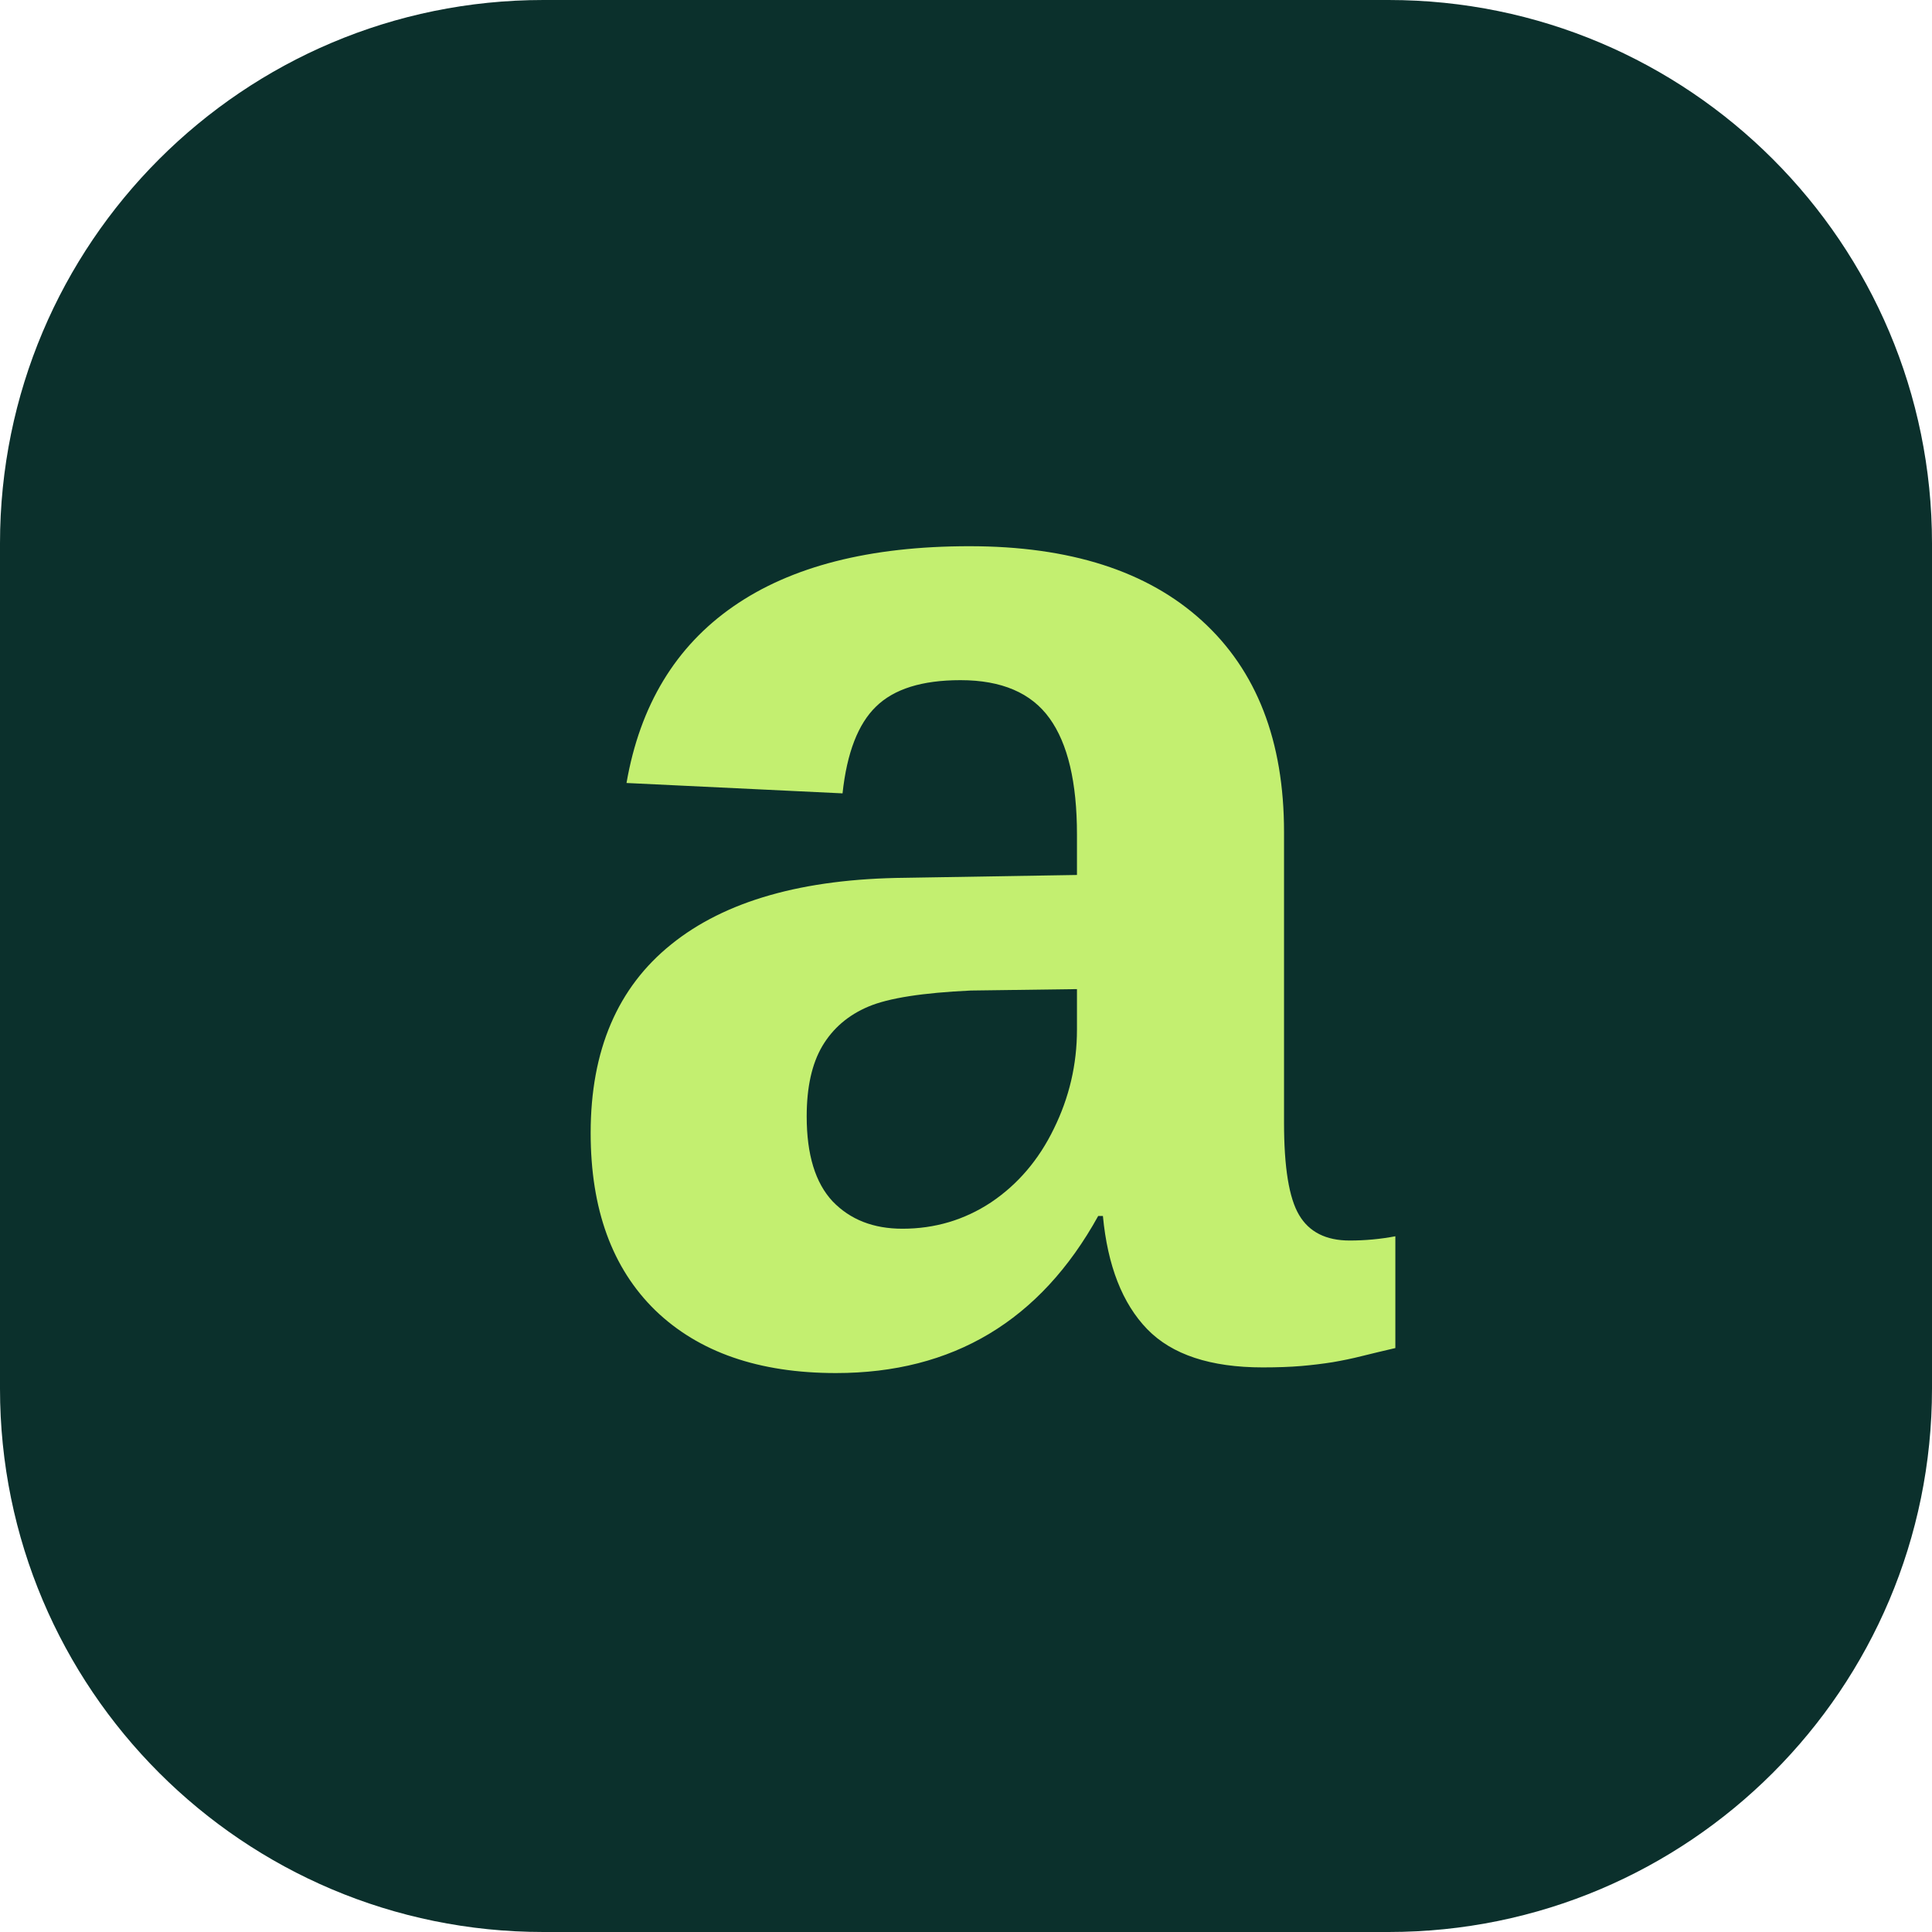
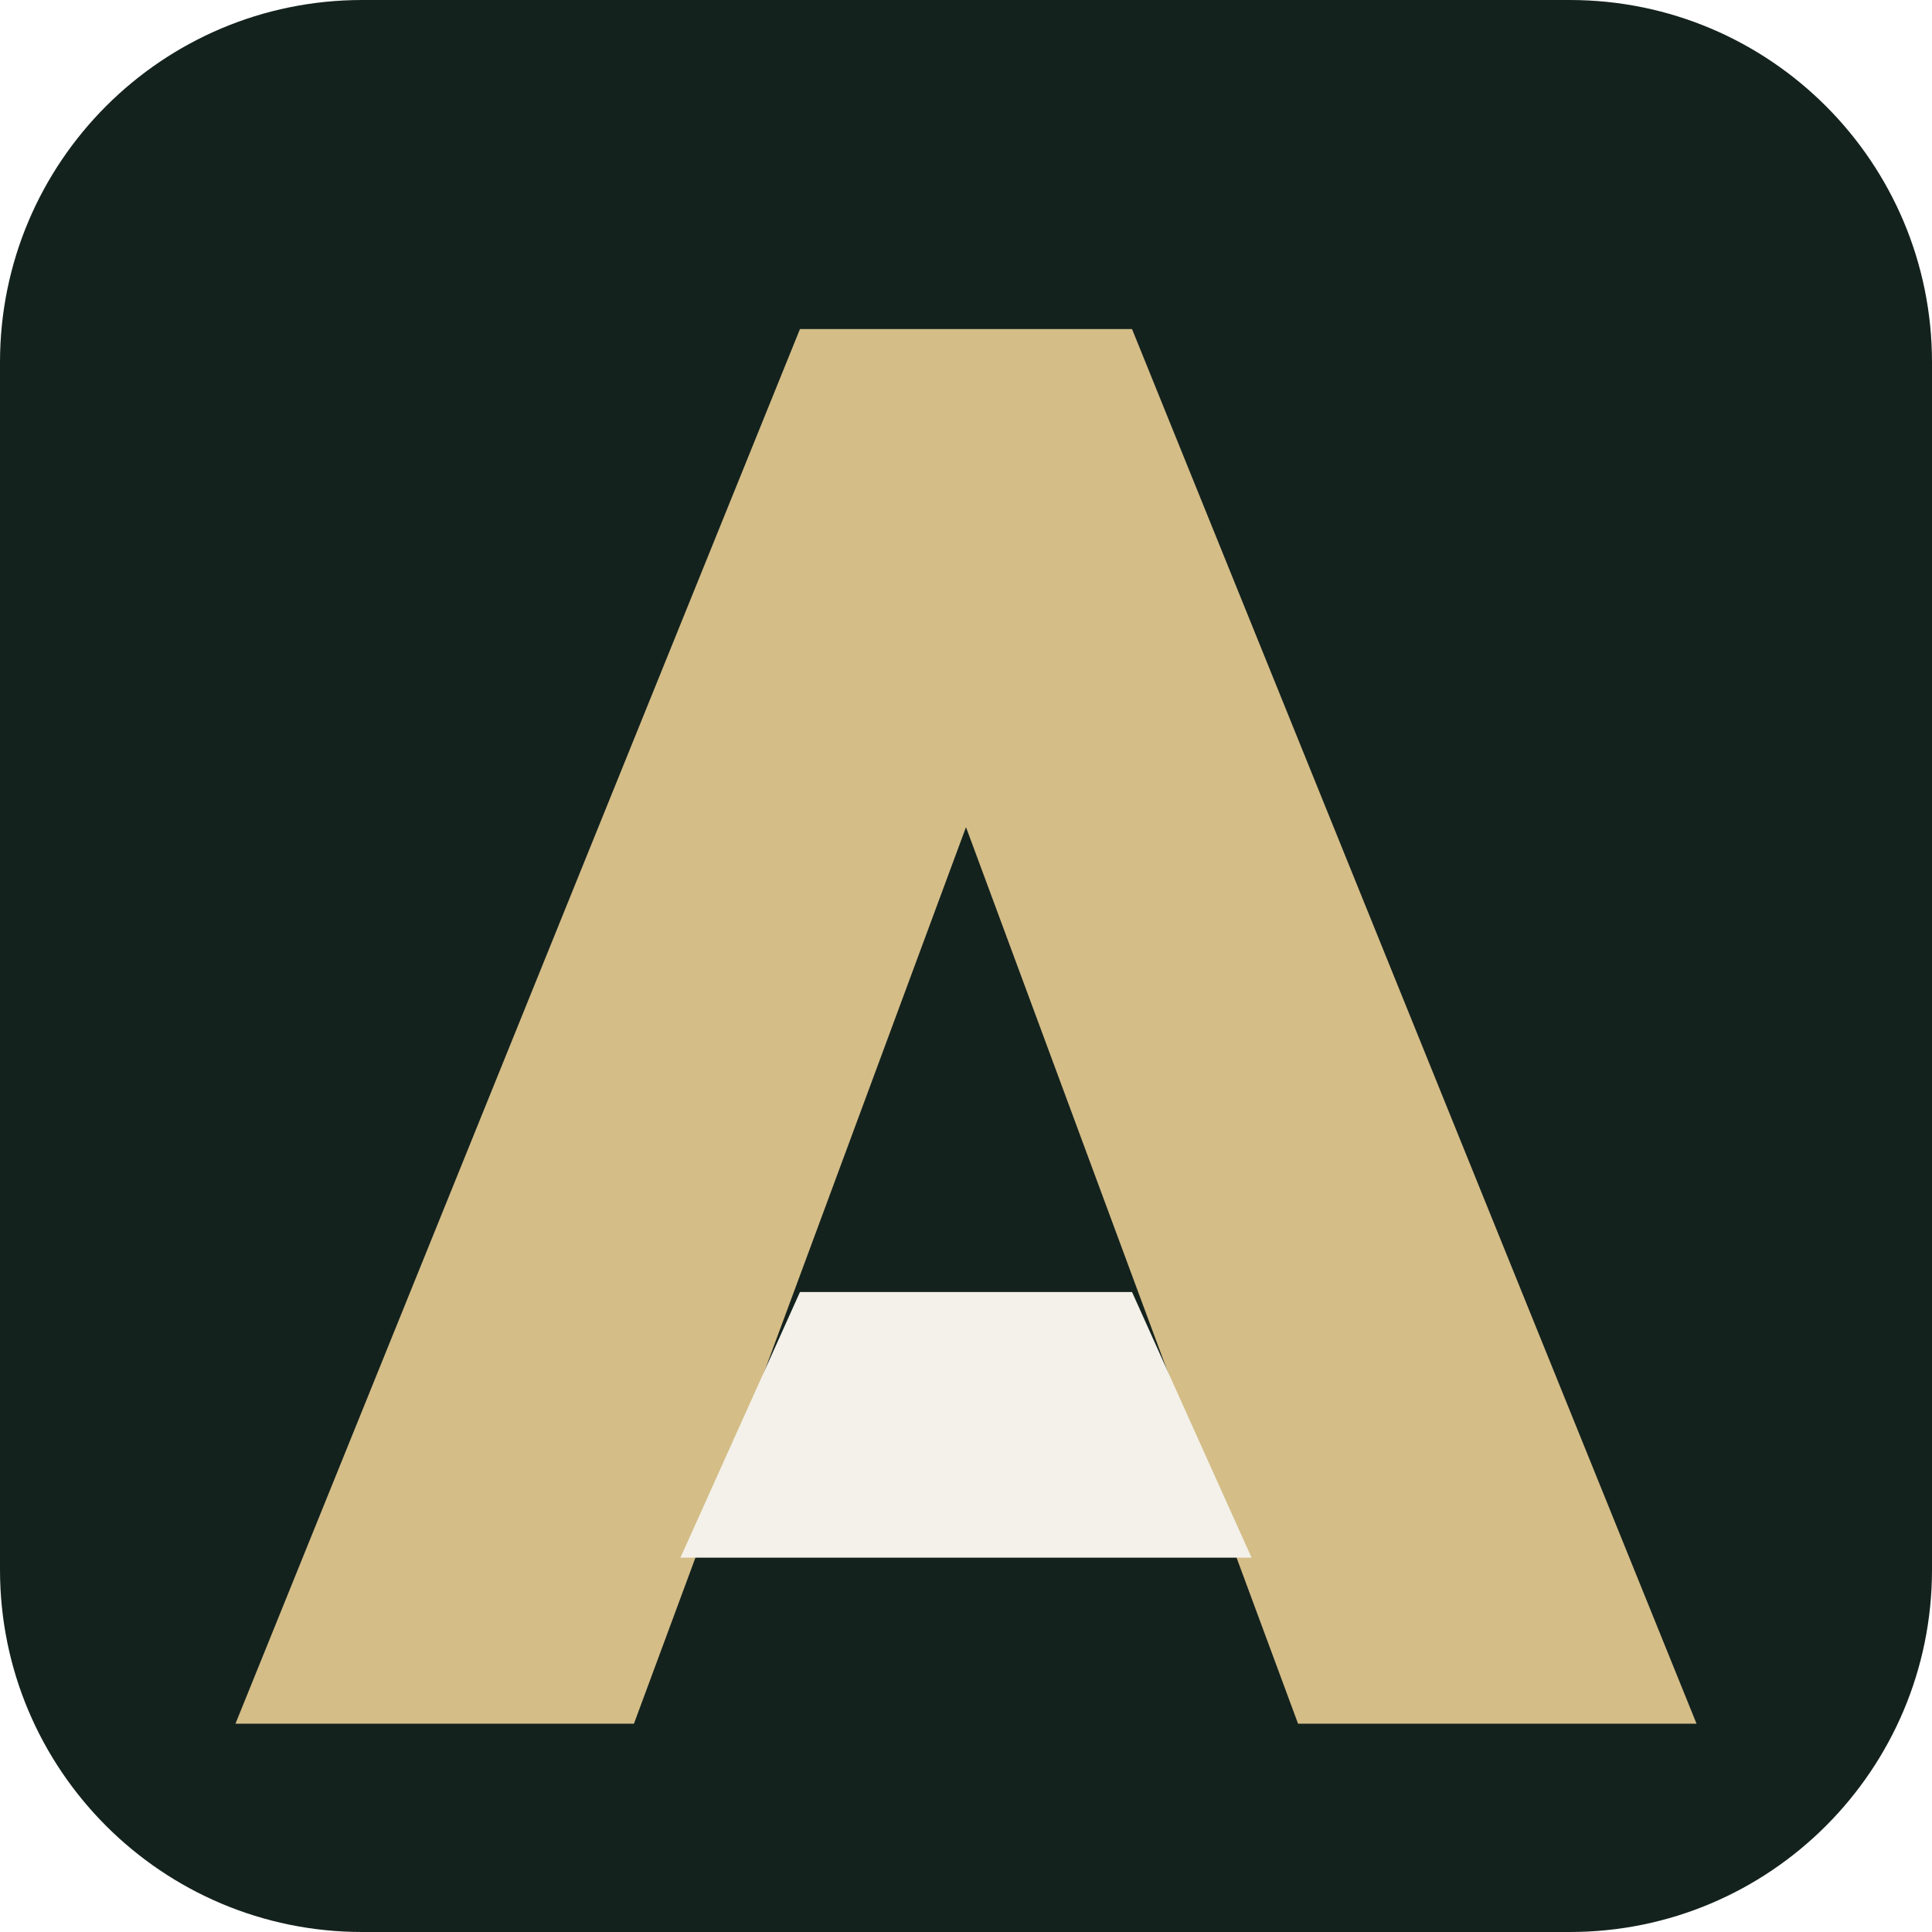
- <svg xmlns="http://www.w3.org/2000/svg" viewBox="0 0 64 64">
-   <rect width="64" height="64" rx="18" fill="#0b302c" />
-   <text x="32" y="45" text-anchor="middle" font-family="Arial,sans-serif" font-size="50" font-weight="700" fill="#c3ef70">a</text>
+ <svg xmlns="http://www.w3.org/2000/svg" viewBox="0 0 64 64" role="img" aria-labelledby="title">
+   <rect width="64" height="64" rx="12" fill="#14221e" />
+   <g transform="translate(-12 -10) scale(1.1)">
+     <path d="M18 61 35 19h10l17 42H50L40 34 30 61Z" fill="#d4bd87" />
+     <path d="M35 48h10l3.6 8H31.4Z" fill="#f3f1e9" />
+   </g>
</svg>
